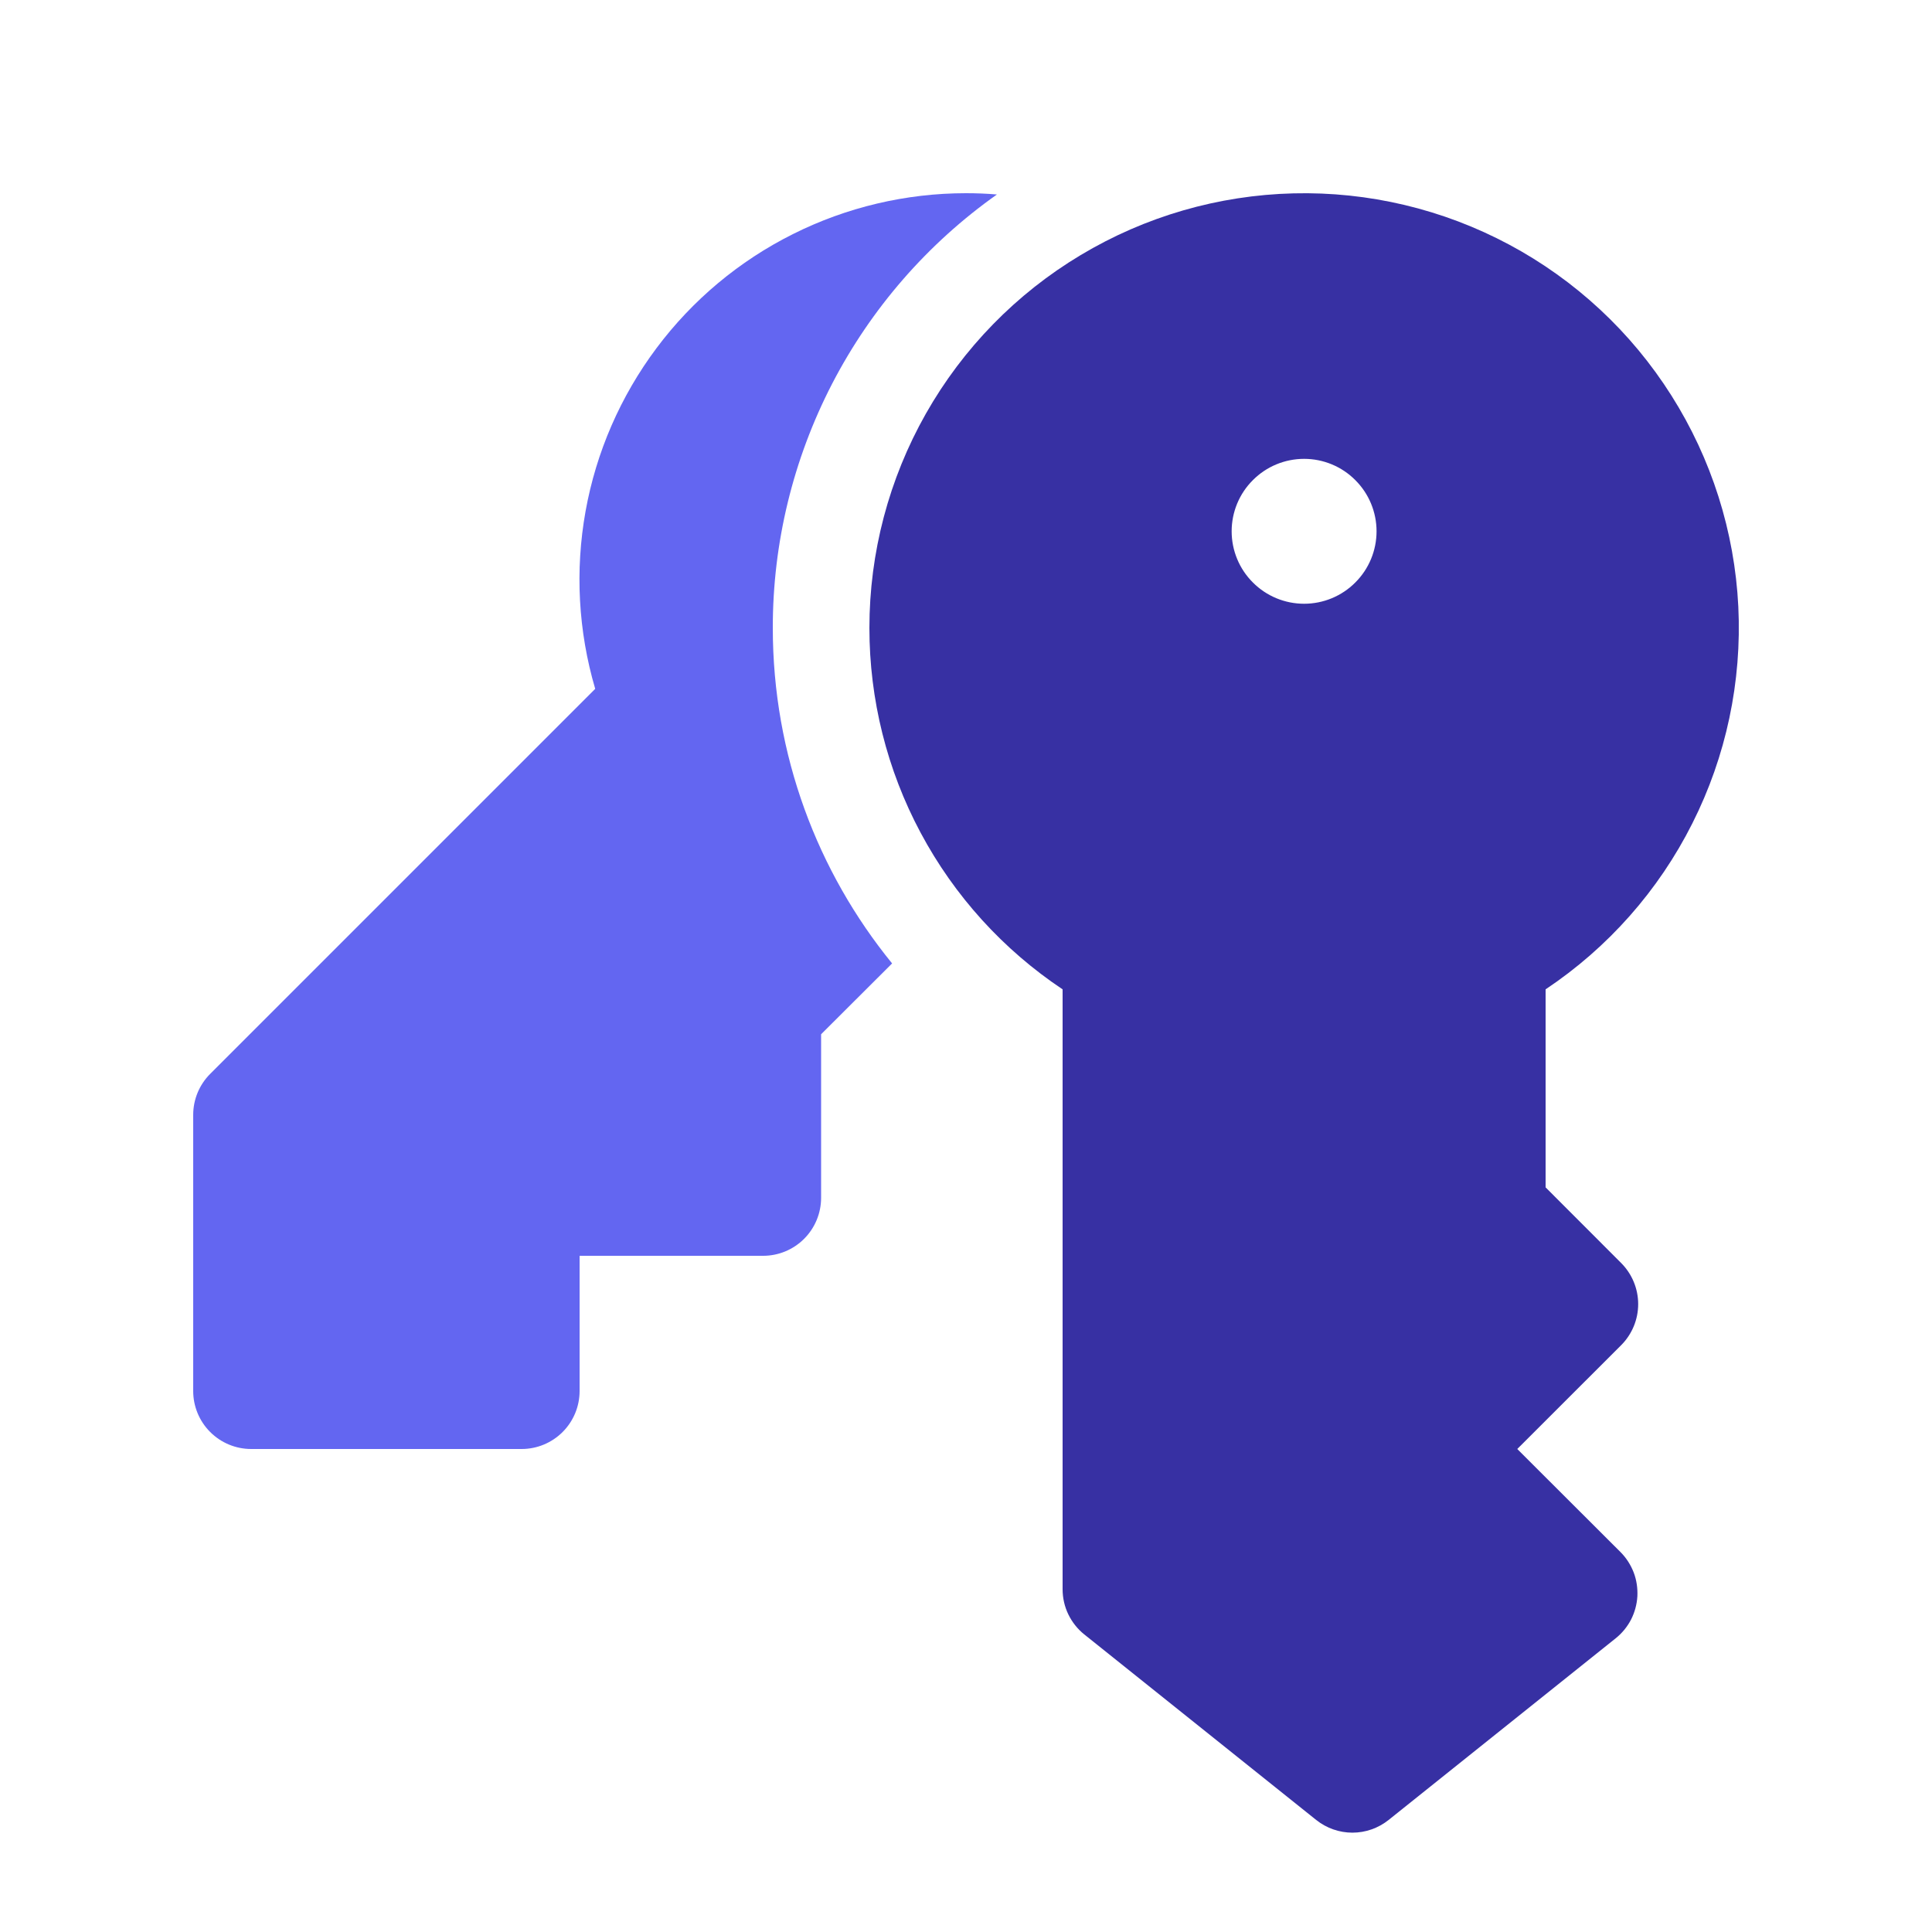
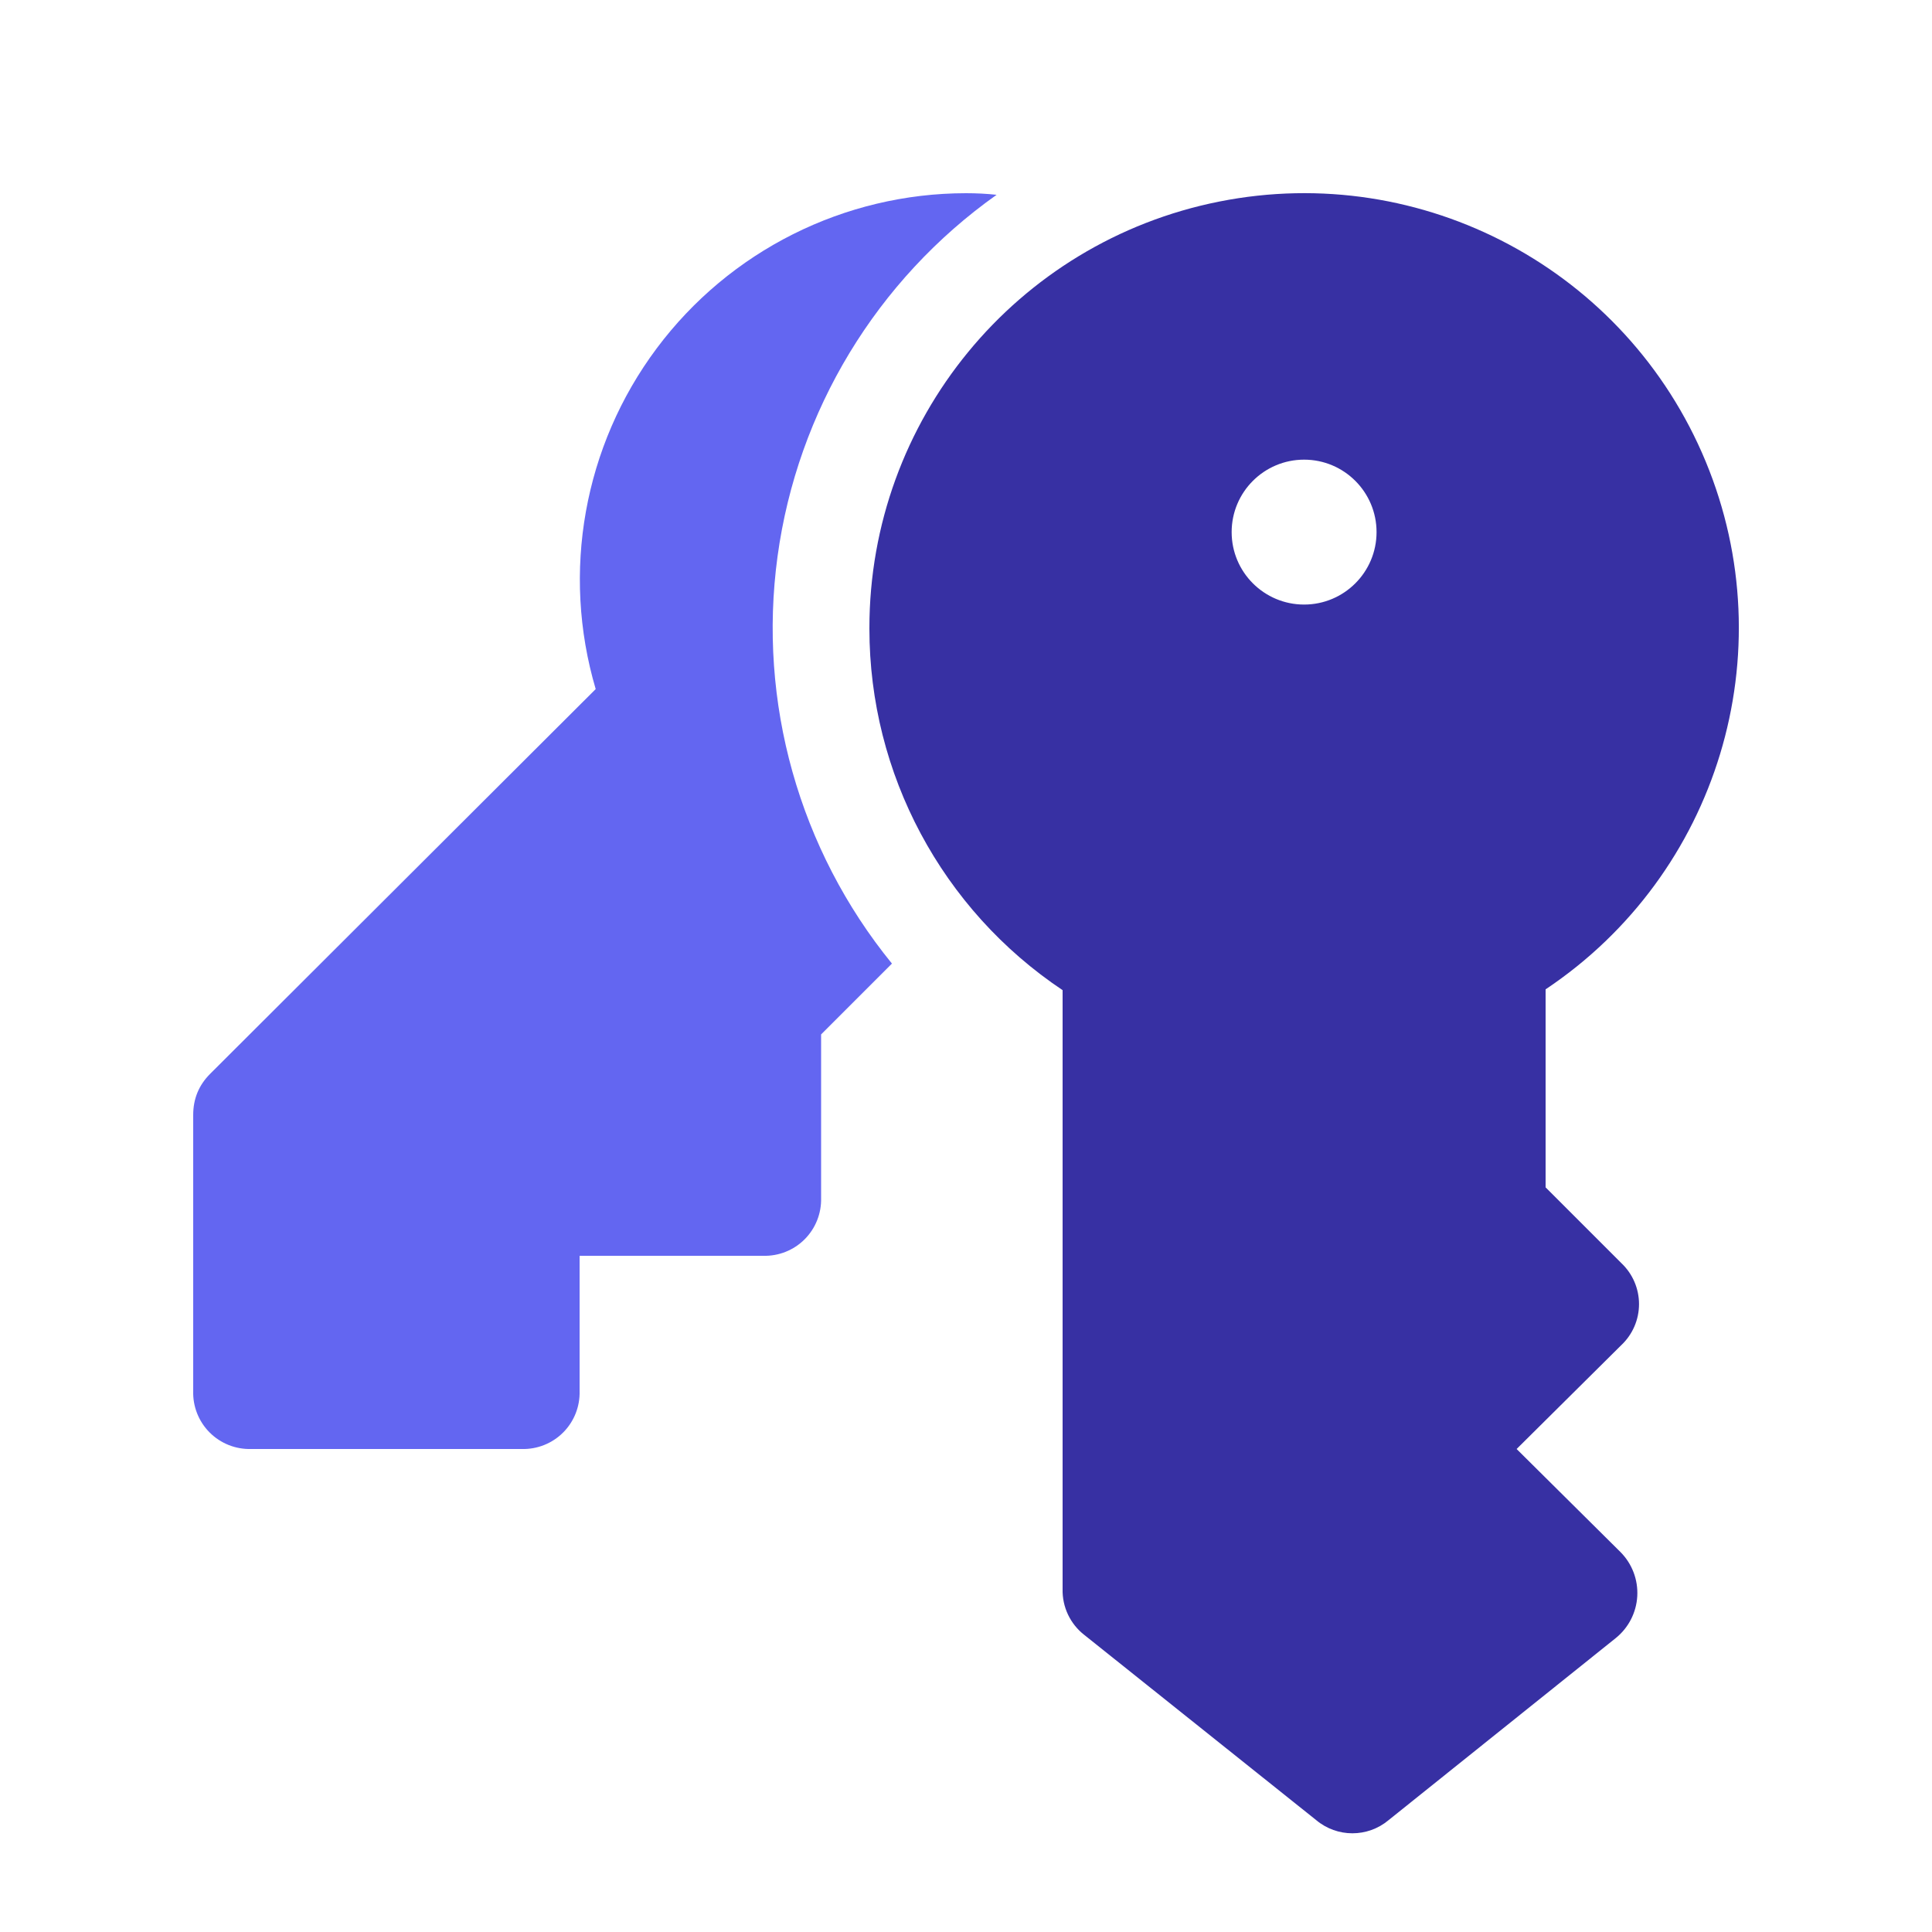
- <svg xmlns="http://www.w3.org/2000/svg" width="24" height="24" viewBox="0 0 24 24" fill="none">
-   <path d="M12 2.4C12.128 2.4 12.257 2.405 12.384 2.416C11.523 3.025 10.821 3.832 10.336 4.769C9.852 5.706 9.599 6.745 9.6 7.8C9.6 9.38 10.156 10.831 11.082 11.968L10.2 12.848V14.88C10.2 15.071 10.124 15.254 9.989 15.389C9.854 15.524 9.671 15.6 9.48 15.6H7.2V17.28C7.2 17.471 7.124 17.654 6.989 17.789C6.854 17.924 6.671 18 6.48 18H3.12C2.929 18 2.746 17.924 2.611 17.789C2.476 17.654 2.4 17.471 2.4 17.28V13.849C2.4 13.658 2.476 13.475 2.611 13.34L7.394 8.557C7.183 7.841 7.142 7.086 7.274 6.351C7.406 5.616 7.708 4.923 8.155 4.325C8.602 3.727 9.182 3.242 9.85 2.908C10.517 2.574 11.254 2.4 12 2.4Z" fill="#6366F1" />
-   <path d="M10.8 7.8C10.8 6.867 11.042 5.95 11.502 5.138C11.962 4.327 12.624 3.648 13.424 3.169C14.224 2.689 15.135 2.425 16.068 2.402C17 2.379 17.923 2.598 18.746 3.038C19.569 3.478 20.263 4.123 20.762 4.912C21.261 5.7 21.548 6.604 21.594 7.536C21.639 8.467 21.443 9.395 21.023 10.228C20.604 11.062 19.976 11.772 19.2 12.29V14.75L20.14 15.691C20.274 15.826 20.35 16.009 20.35 16.2C20.35 16.391 20.274 16.574 20.14 16.709L18.848 18L20.13 19.28C20.202 19.352 20.257 19.438 20.294 19.533C20.33 19.627 20.345 19.729 20.34 19.83C20.334 19.931 20.307 20.03 20.261 20.12C20.214 20.21 20.149 20.289 20.07 20.352L17.25 22.608C17.122 22.71 16.964 22.766 16.8 22.766C16.637 22.766 16.478 22.71 16.35 22.608L13.47 20.304C13.386 20.237 13.318 20.151 13.271 20.054C13.224 19.957 13.2 19.85 13.2 19.742V12.29C12.461 11.797 11.856 11.13 11.437 10.346C11.018 9.563 10.8 8.688 10.8 7.8ZM17.1 6.6C17.1 6.361 17.005 6.132 16.836 5.964C16.668 5.795 16.439 5.7 16.2 5.7C15.961 5.7 15.732 5.795 15.564 5.964C15.395 6.132 15.3 6.361 15.3 6.6C15.3 6.839 15.395 7.068 15.564 7.236C15.732 7.405 15.961 7.5 16.2 7.5C16.439 7.5 16.668 7.405 16.836 7.236C17.005 7.068 17.1 6.839 17.1 6.6Z" fill="#3730A3" />
+ <svg xmlns="http://www.w3.org/2000/svg" fill="none" viewBox="0 0 24 24">
+   <path d="M12 2.4q.2 0 .38.02a6.6 6.6 0 0 0-1.3 9.55l-.88.88v2.03a.7.7 0 0 1-.72.72H7.2v1.68a.7.7 0 0 1-.72.72H3.12a.7.7 0 0 1-.72-.72v-3.43q0-.3.21-.51L7.4 8.56A4.8 4.8 0 0 1 12 2.4" fill="#6366F1" />
+   <path d="M10.8 7.8a5.4 5.4 0 1 1 8.4 4.49v2.46l.94.94a.7.7 0 0 1 0 1.02L18.84 18l1.29 1.28a.72.72 0 0 1-.06 1.07l-2.82 2.26a.7.7 0 0 1-.9 0l-2.88-2.3a.7.7 0 0 1-.27-.57V12.3a5.4 5.4 0 0 1-2.4-4.49m6.3-1.2a.9.9 0 1 0-1.8 0 .9.9 0 0 0 1.8 0" fill="#3730A3" />
</svg>
